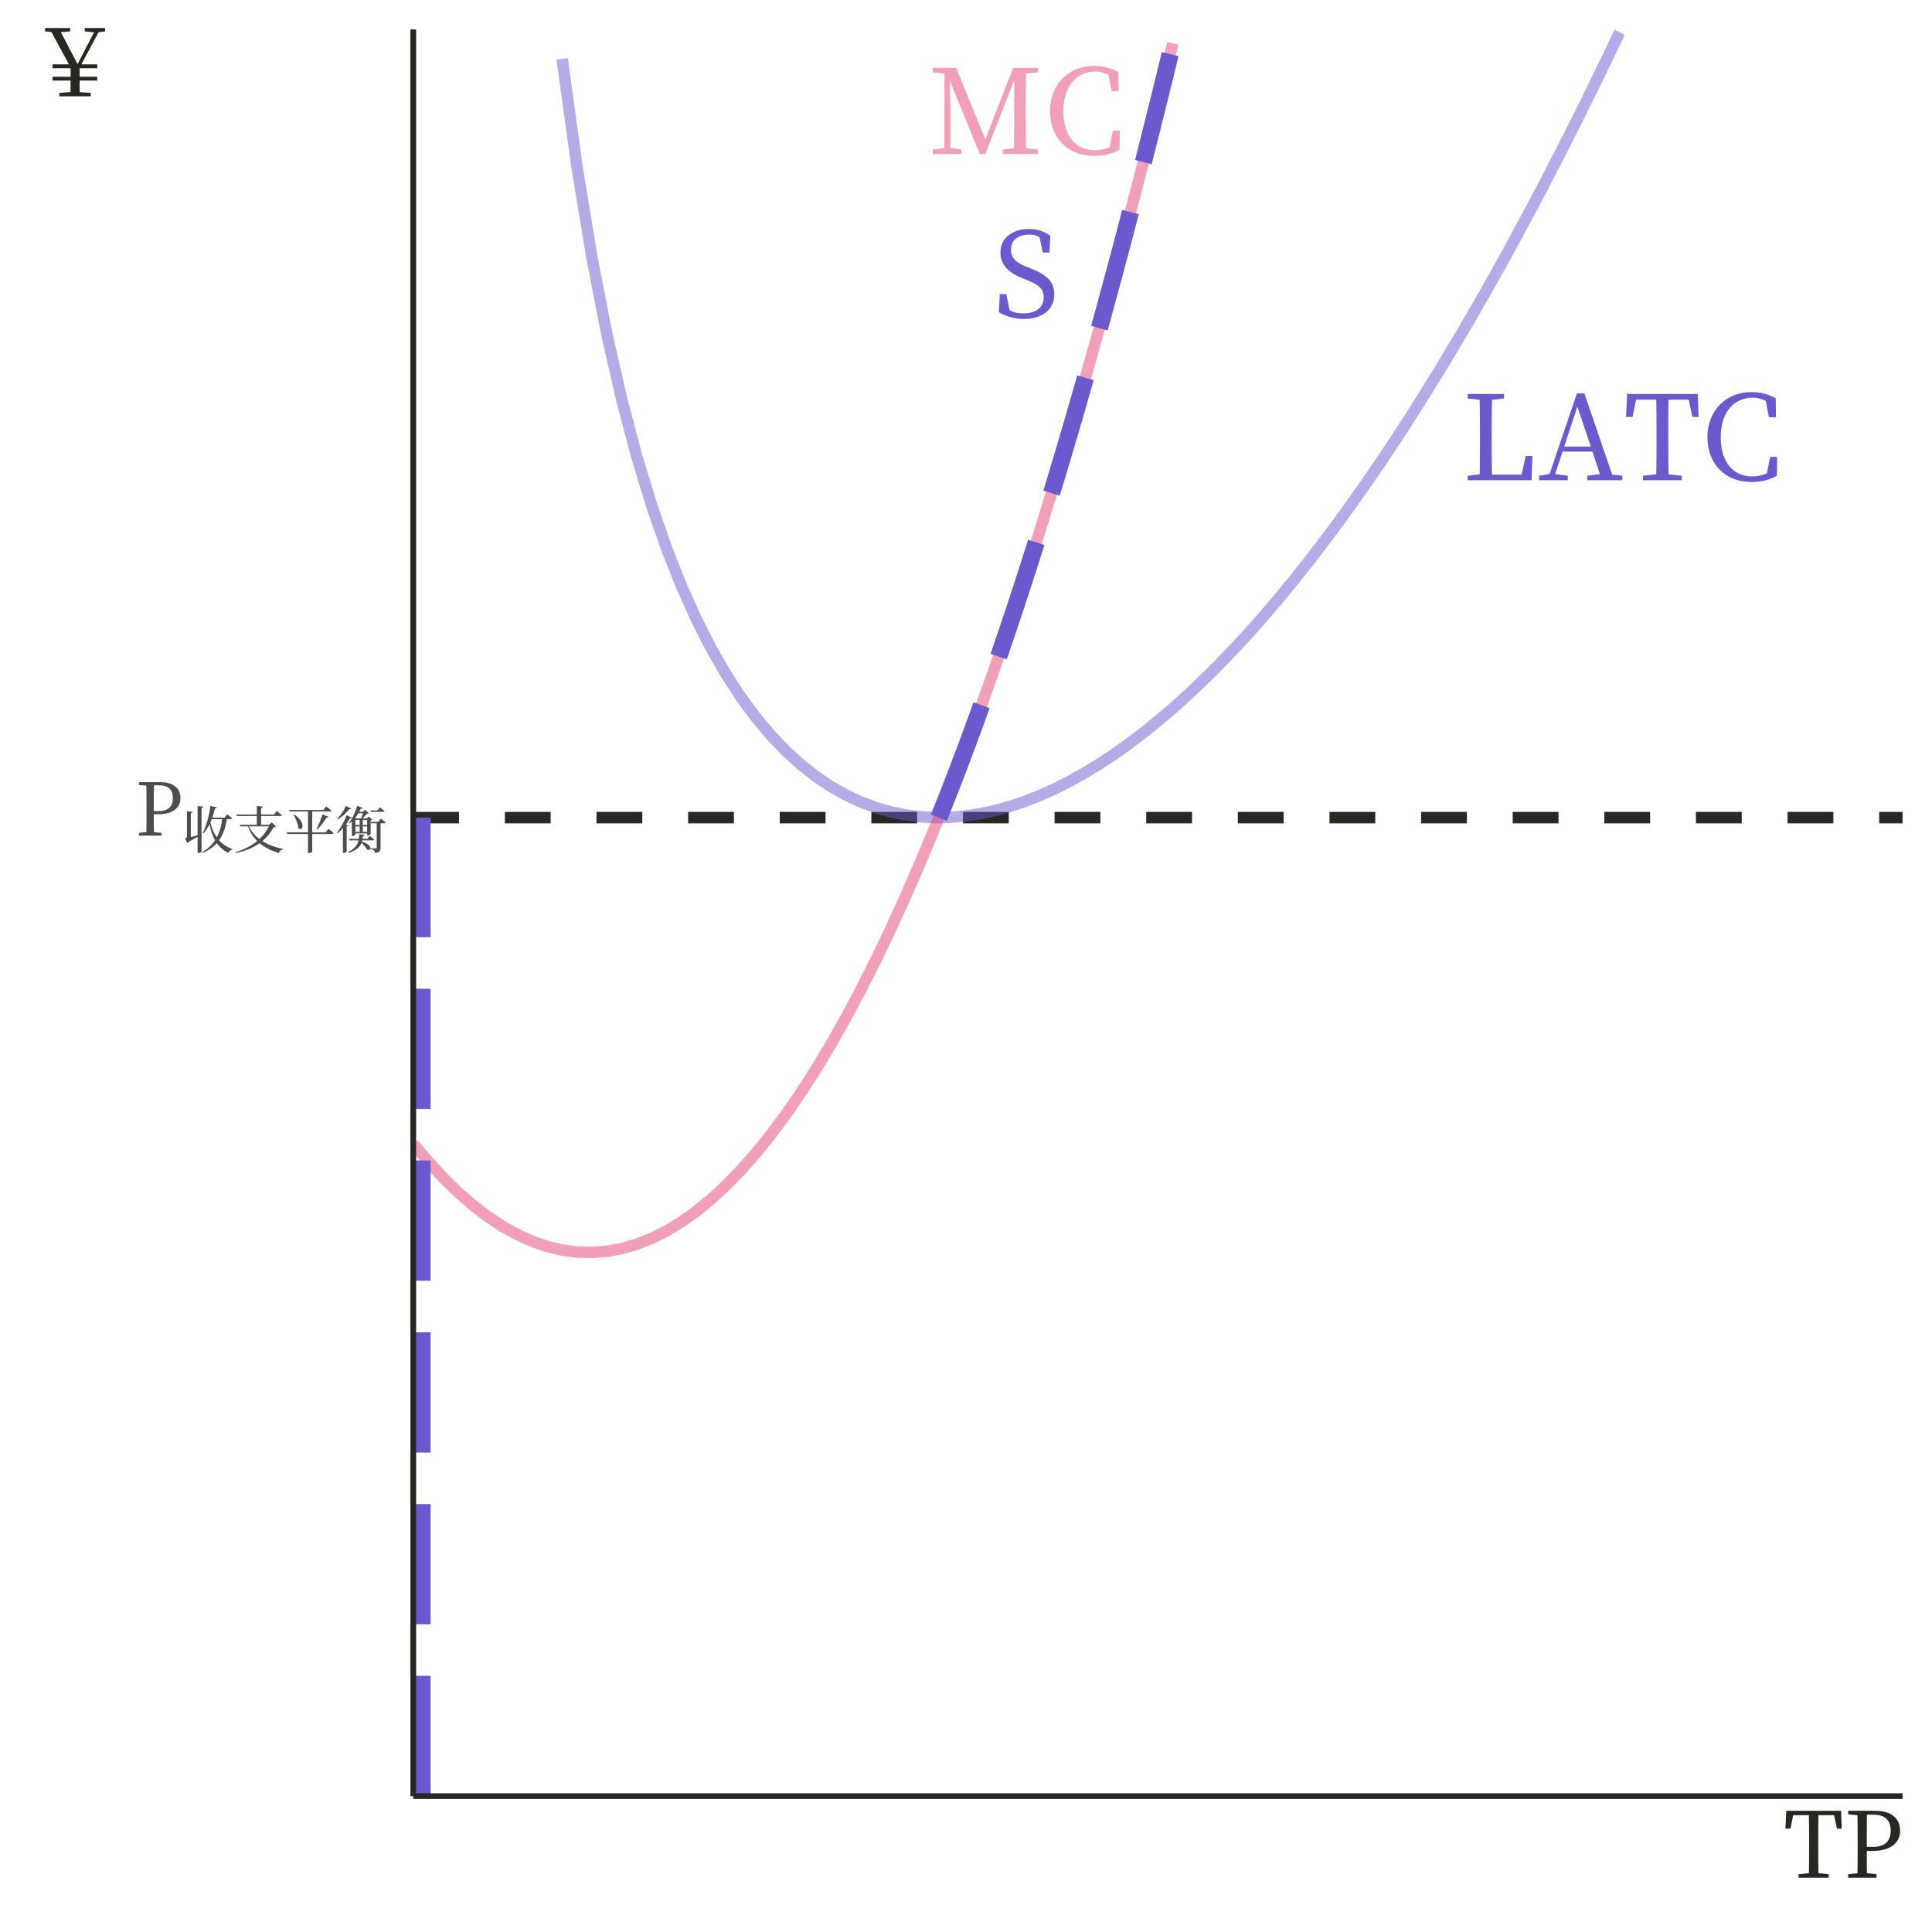
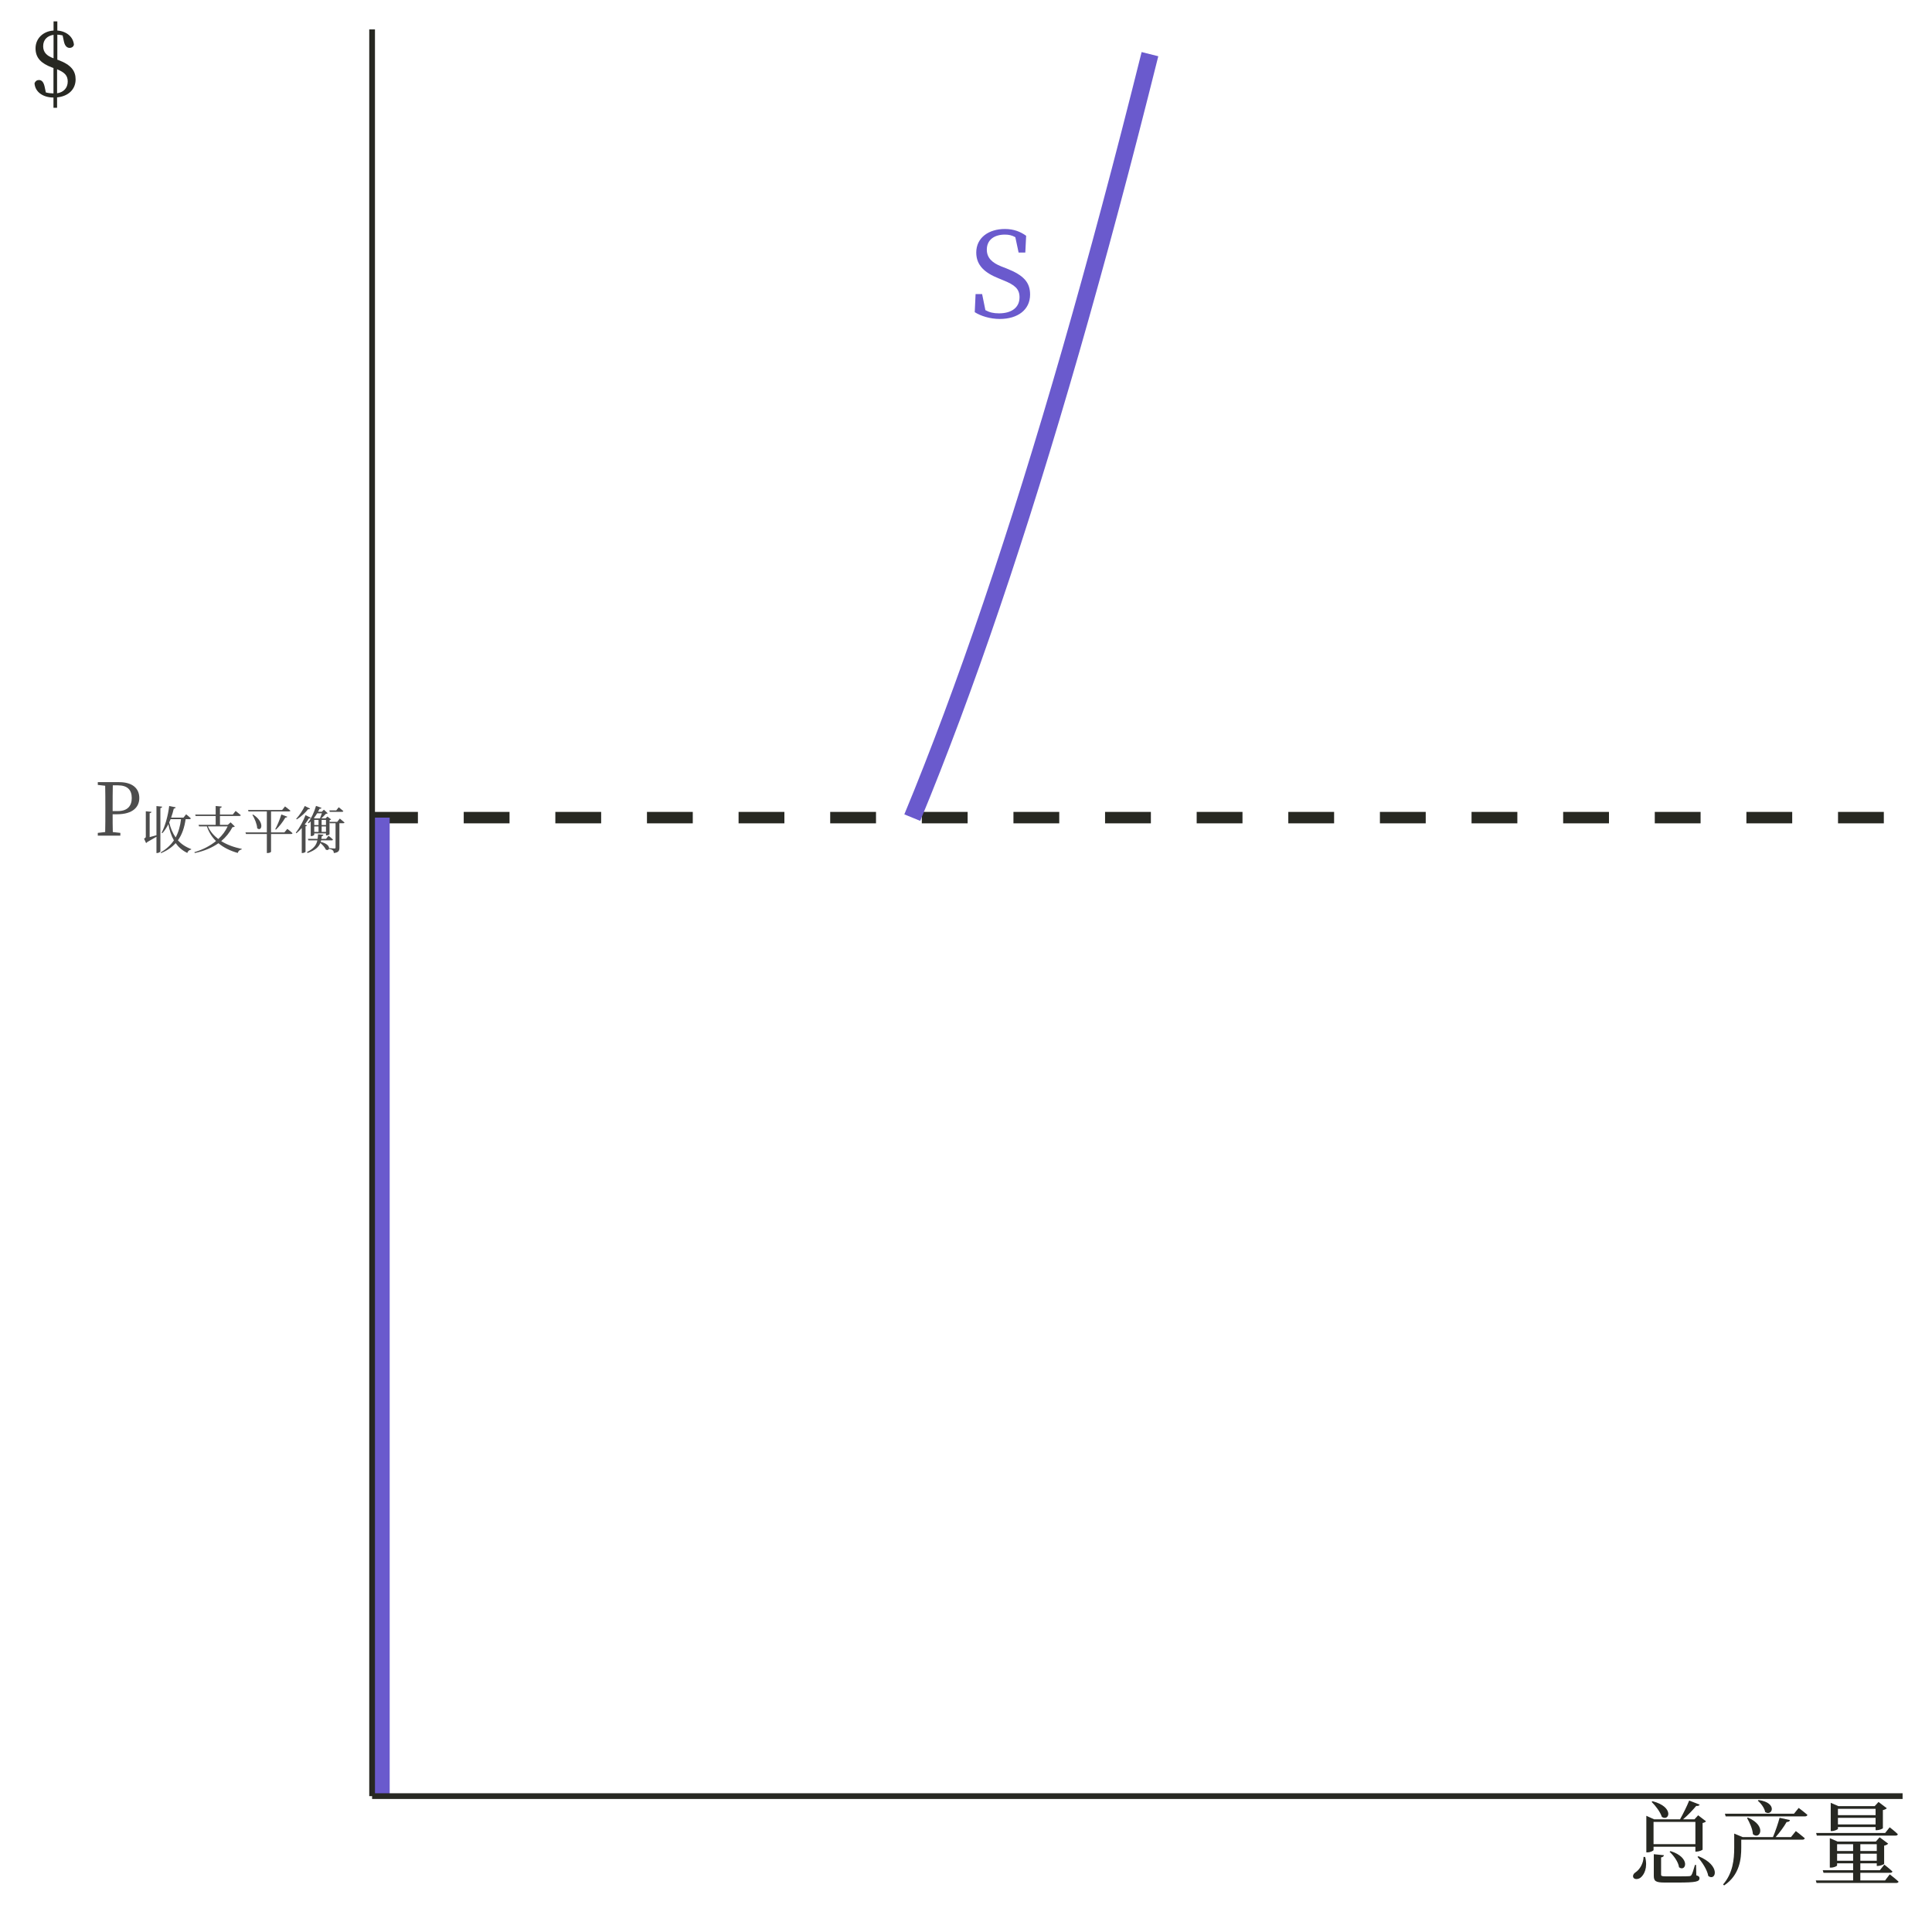
<svg xmlns="http://www.w3.org/2000/svg" xmlns:xlink="http://www.w3.org/1999/xlink" width="360pt" height="360pt" viewBox="0 0 360 360" version="1.1">
  <defs>
    <g>
      <symbol overflow="visible" id="glyph0-0">
        <path style="stroke:none;" d="M 2.188 2.625 L 19.719 2.625 L 19.719 -19.281 L 2.188 -19.281 Z M 10.953 -9.219 L 3.984 -18.188 L 17.922 -18.188 Z M 11.656 -8.328 L 18.625 -17.281 L 18.625 0.641 Z M 3.984 1.531 L 10.953 -7.422 L 17.922 1.531 Z M 3.281 -17.281 L 10.25 -8.328 L 3.281 0.641 Z M 3.281 -17.281 " />
      </symbol>
      <symbol overflow="visible" id="glyph0-1">
-         <path style="stroke:none;" d="M 11.891 -4.516 L 11.109 -1.031 L 5.594 -1.031 C 5.547 -3.125 5.547 -5.219 5.547 -7.031 L 5.547 -8.625 C 5.547 -10.75 5.547 -12.875 5.594 -14.984 L 7.844 -15.219 L 7.844 -16.062 L 1.078 -16.062 L 1.078 -15.219 L 3.312 -14.984 C 3.359 -12.906 3.359 -10.75 3.359 -8.609 L 3.359 -7.359 C 3.359 -5.328 3.359 -3.203 3.312 -1.078 L 1.078 -0.828 L 1.078 0 L 12.969 0 L 13.141 -4.516 Z M 11.891 -4.516 " />
-       </symbol>
-       <symbol overflow="visible" id="glyph0-2">
-         <path style="stroke:none;" d="M 4.859 -6.266 L 7.312 -13.719 L 9.812 -6.266 Z M 13.797 -1.047 L 8.625 -16.172 L 7.234 -16.172 L 2.125 -1.141 L 0.172 -0.828 L 0.172 0 L 5.516 0 L 5.516 -0.828 L 3.172 -1.141 L 4.562 -5.328 L 10.125 -5.328 L 11.516 -1.125 L 9.156 -0.828 L 9.156 0 L 15.688 0 L 15.688 -0.828 Z M 13.797 -1.047 " />
-       </symbol>
-       <symbol overflow="visible" id="glyph0-3">
-         <path style="stroke:none;" d="M 12.156 -15 L 12.844 -11.781 L 14 -11.781 L 13.844 -16.062 L 0.672 -16.062 L 0.484 -11.781 L 1.688 -11.781 L 2.344 -15 L 6.109 -15 C 6.156 -12.906 6.156 -10.75 6.156 -8.609 L 6.156 -7.422 C 6.156 -5.281 6.156 -3.172 6.109 -1.094 L 3.641 -0.828 L 3.641 0 L 10.859 0 L 10.859 -0.828 L 8.391 -1.094 C 8.344 -3.203 8.344 -5.328 8.344 -7.422 L 8.344 -8.609 C 8.344 -10.75 8.344 -12.906 8.391 -15 Z M 12.156 -15 " />
-       </symbol>
-       <symbol overflow="visible" id="glyph0-4">
-         <path style="stroke:none;" d="M 12.844 -4.344 L 12.25 -1.297 C 11.328 -0.859 10.391 -0.703 9.484 -0.703 C 6.047 -0.703 3.641 -3.234 3.641 -8.047 C 3.641 -12.812 6.266 -15.375 9.578 -15.375 C 10.391 -15.375 11.188 -15.203 12.031 -14.781 L 12.625 -11.719 L 13.938 -11.719 L 13.891 -15.25 C 12.312 -16.172 10.688 -16.422 9.312 -16.422 C 4.625 -16.422 1.156 -12.953 1.156 -8.047 C 1.156 -3.047 4.469 0.344 9.312 0.344 C 11.016 0.344 12.625 0 14.109 -0.812 L 14.156 -4.344 Z M 12.844 -4.344 " />
-       </symbol>
-       <symbol overflow="visible" id="glyph0-5">
-         <path style="stroke:none;" d="M 20.531 -15.219 L 20.531 -16.062 L 15.906 -16.062 L 10.719 -2.734 L 5.297 -16.062 L 0.922 -16.062 L 0.922 -15.219 L 3.109 -14.969 L 3.094 -1.141 L 0.922 -0.828 L 0.922 0 L 6.281 0 L 6.281 -0.828 L 4.203 -1.141 L 4.203 -8.734 C 4.203 -8.844 4.125 -11.656 4.078 -13.75 L 9.688 0 L 10.719 0 L 16.125 -13.797 L 16.094 -7.359 C 16.094 -5.25 16.094 -3.156 16.062 -1.078 L 13.969 -0.828 L 13.969 0 L 20.5 0 L 20.5 -0.828 L 18.297 -1.078 C 18.25 -3.203 18.25 -5.328 18.25 -7.422 L 18.25 -8.609 C 18.25 -10.75 18.25 -12.906 18.297 -14.984 Z M 20.531 -15.219 " />
-       </symbol>
-       <symbol overflow="visible" id="glyph0-6">
        <path style="stroke:none;" d="M 6 -9.438 C 4.266 -10.125 3.281 -11.047 3.281 -12.578 C 3.281 -14.422 4.703 -15.375 6.641 -15.375 C 7.375 -15.375 7.969 -15.25 8.594 -14.891 L 9.203 -12.031 L 10.453 -12.031 L 10.609 -15.156 C 9.547 -15.922 8.281 -16.422 6.656 -16.422 C 3.641 -16.422 1.312 -14.812 1.312 -12.031 C 1.312 -9.609 2.953 -8.234 5.453 -7.234 L 6.359 -6.859 C 8.5 -6 9.375 -5.25 9.375 -3.703 C 9.375 -1.75 7.859 -0.703 5.547 -0.703 C 4.516 -0.703 3.797 -0.875 3.016 -1.297 L 2.406 -4.297 L 1.188 -4.297 L 1.031 -0.922 C 2.125 -0.219 3.875 0.344 5.703 0.344 C 9.031 0.344 11.344 -1.359 11.344 -4.203 C 11.344 -6.469 10.172 -7.797 6.969 -9.062 Z M 6 -9.438 " />
      </symbol>
      <symbol overflow="visible" id="glyph1-0">
        <path style="stroke:none;" d="M 1.359 1.625 L 12.234 1.625 L 12.234 -11.969 L 1.359 -11.969 Z M 6.797 -5.719 L 2.469 -11.281 L 11.125 -11.281 Z M 7.234 -5.172 L 11.547 -10.719 L 11.547 0.391 Z M 2.469 0.953 L 6.797 -4.609 L 11.125 0.953 Z M 2.031 -10.719 L 6.359 -5.172 L 2.031 0.391 Z M 2.031 -10.719 " />
      </symbol>
      <symbol overflow="visible" id="glyph1-1">
        <path style="stroke:none;" d="M 4.422 -9.375 C 6.203 -9.375 7 -8.516 7 -7.016 C 7 -5.578 6.25 -4.578 4.391 -4.578 L 3.438 -4.578 L 3.438 -5.344 C 3.438 -6.703 3.438 -8.062 3.469 -9.375 Z M 4.234 -3.984 C 7.234 -3.984 8.406 -5.359 8.406 -7.016 C 8.406 -8.781 7.156 -9.969 4.656 -9.969 L 0.672 -9.969 L 0.672 -9.453 L 2.047 -9.297 C 2.078 -8 2.078 -6.672 2.078 -5.344 L 2.078 -4.609 C 2.078 -3.281 2.078 -1.969 2.047 -0.672 L 0.672 -0.516 L 0.672 0 L 4.875 0 L 4.875 -0.516 L 3.469 -0.672 C 3.438 -1.812 3.438 -2.875 3.438 -3.984 Z M 4.234 -3.984 " />
      </symbol>
      <symbol overflow="visible" id="glyph2-0">
        <path style="stroke:none;" d="M 0.953 1.141 L 8.562 1.141 L 8.562 -8.375 L 0.953 -8.375 Z M 4.75 -4 L 1.734 -7.891 L 7.781 -7.891 Z M 5.062 -3.609 L 8.094 -7.5 L 8.094 0.281 Z M 1.734 0.672 L 4.75 -3.219 L 7.781 0.672 Z M 1.422 -7.5 L 4.453 -3.609 L 1.422 0.281 Z M 1.422 -7.5 " />
      </symbol>
      <symbol overflow="visible" id="glyph2-1">
        <path style="stroke:none;" d="M 2.828 -7.984 L 2.828 -2.547 C 2.375 -2.422 1.938 -2.297 1.562 -2.203 L 1.562 -6.656 C 1.781 -6.688 1.875 -6.781 1.906 -6.906 L 0.844 -7.016 L 0.844 -2.312 C 0.844 -2.141 0.797 -2.062 0.516 -1.922 L 0.891 -1.094 C 0.969 -1.125 1.062 -1.203 1.141 -1.297 C 1.781 -1.656 2.375 -2 2.828 -2.266 L 2.828 0.766 L 2.953 0.766 C 3.234 0.766 3.562 0.562 3.562 0.453 L 3.562 -7.609 C 3.797 -7.641 3.875 -7.75 3.891 -7.875 Z M 7.406 -5.547 C 7.266 -4.297 6.953 -3.156 6.406 -2.141 C 5.844 -2.938 5.453 -3.875 5.203 -4.938 C 5.297 -5.125 5.375 -5.344 5.469 -5.547 Z M 8.984 -5.547 C 9.109 -5.547 9.219 -5.594 9.234 -5.703 C 8.906 -6.016 8.359 -6.453 8.359 -6.453 L 7.859 -5.828 L 5.562 -5.828 C 5.75 -6.359 5.922 -6.938 6.062 -7.516 C 6.281 -7.531 6.391 -7.625 6.406 -7.75 L 5.203 -8 C 4.984 -6.156 4.438 -4.266 3.797 -3.016 L 3.938 -2.938 C 4.344 -3.391 4.734 -3.984 5.047 -4.609 C 5.266 -3.484 5.578 -2.469 6.078 -1.594 C 5.484 -0.719 4.688 0.031 3.609 0.656 L 3.688 0.781 C 4.859 0.297 5.734 -0.328 6.406 -1.078 C 6.938 -0.328 7.641 0.297 8.578 0.75 C 8.672 0.406 8.922 0.203 9.281 0.125 L 9.312 0.031 C 8.266 -0.359 7.453 -0.906 6.828 -1.609 C 7.625 -2.703 8.047 -4.031 8.266 -5.547 Z M 8.984 -5.547 " />
      </symbol>
      <symbol overflow="visible" id="glyph2-2">
        <path style="stroke:none;" d="M 6.578 -4.203 C 6.172 -3.328 5.578 -2.531 4.828 -1.844 C 4 -2.469 3.328 -3.25 2.891 -4.203 Z M 7.125 -4.953 L 6.594 -4.484 L 5.141 -4.484 L 5.141 -6.141 L 8.766 -6.141 C 8.906 -6.141 9 -6.172 9.031 -6.281 C 8.656 -6.609 8.062 -7.078 8.062 -7.078 L 7.531 -6.406 L 5.141 -6.406 L 5.141 -7.625 C 5.359 -7.656 5.469 -7.75 5.469 -7.891 L 4.344 -8 L 4.344 -6.406 L 0.531 -6.406 L 0.609 -6.141 L 4.344 -6.141 L 4.344 -4.484 L 1.156 -4.484 L 1.25 -4.203 L 2.703 -4.203 C 3.078 -3.109 3.656 -2.203 4.406 -1.469 C 3.328 -0.578 1.953 0.141 0.375 0.609 L 0.453 0.766 C 2.234 0.391 3.688 -0.234 4.859 -1.062 C 5.844 -0.234 7.062 0.359 8.453 0.75 C 8.562 0.375 8.844 0.156 9.188 0.094 L 9.203 -0.016 C 7.797 -0.281 6.484 -0.766 5.375 -1.453 C 6.266 -2.203 6.953 -3.062 7.469 -4.047 C 7.734 -4.078 7.828 -4.094 7.906 -4.188 Z M 7.125 -4.953 " />
      </symbol>
      <symbol overflow="visible" id="glyph2-3">
        <path style="stroke:none;" d="M 7.625 -3.078 L 5.141 -3.078 L 5.141 -6.984 L 8.484 -6.984 C 8.625 -6.984 8.719 -7.031 8.75 -7.125 C 8.359 -7.453 7.75 -7.922 7.75 -7.922 L 7.203 -7.25 L 0.859 -7.25 L 0.938 -6.984 L 4.359 -6.984 L 4.359 -3.078 L 0.375 -3.078 L 0.469 -2.781 L 4.359 -2.781 L 4.359 0.766 L 4.484 0.766 C 4.891 0.766 5.141 0.594 5.141 0.516 L 5.141 -2.781 L 8.891 -2.781 C 9.016 -2.781 9.125 -2.828 9.141 -2.938 C 8.781 -3.281 8.172 -3.734 8.172 -3.734 Z M 1.672 -6.344 C 2.078 -5.656 2.516 -4.656 2.562 -3.859 C 3.344 -3.125 4.094 -4.922 1.797 -6.406 Z M 6.047 -3.594 C 6.656 -4.156 7.312 -4.984 7.812 -5.844 C 8.016 -5.828 8.141 -5.906 8.172 -6 L 7.062 -6.422 C 6.75 -5.438 6.297 -4.344 5.922 -3.672 Z M 6.047 -3.594 " />
      </symbol>
      <symbol overflow="visible" id="glyph2-4">
        <path style="stroke:none;" d="M 8.844 -6.906 C 8.969 -6.906 9.062 -6.953 9.094 -7.047 C 8.766 -7.344 8.234 -7.766 8.234 -7.766 L 7.766 -7.172 L 6.484 -7.172 L 6.562 -6.906 Z M 1.906 -8 C 1.594 -7.312 0.938 -6.281 0.312 -5.609 L 0.422 -5.5 C 1.25 -6.016 2.078 -6.828 2.531 -7.406 C 2.75 -7.375 2.828 -7.406 2.891 -7.516 Z M 1.891 -4.547 C 2.203 -4.953 2.469 -5.359 2.672 -5.688 C 2.891 -5.656 2.984 -5.703 3.031 -5.797 L 2.047 -6.297 C 1.703 -5.359 0.984 -3.969 0.234 -3.031 L 0.359 -2.922 C 0.688 -3.203 1.031 -3.547 1.344 -3.891 L 1.344 0.766 L 1.469 0.766 C 1.734 0.766 2.031 0.594 2.047 0.547 L 2.047 -4.219 C 2.219 -4.25 2.297 -4.297 2.344 -4.375 Z M 5.047 -3.172 L 5.047 -4.188 L 5.859 -4.188 L 5.859 -3.172 Z M 3.672 -4.188 L 4.469 -4.188 L 4.469 -3.172 L 3.672 -3.172 Z M 5.094 -6.641 C 4.984 -6.344 4.844 -5.969 4.734 -5.688 L 3.781 -5.688 L 3.609 -5.766 C 3.828 -6.031 4.031 -6.328 4.219 -6.641 Z M 3.672 -5.406 L 4.469 -5.406 L 4.469 -4.453 L 3.672 -4.453 Z M 5.859 -5.406 L 5.859 -4.453 L 5.047 -4.453 L 5.047 -5.406 Z M 7.953 -5.047 L 6.516 -5.047 L 6.516 -5.344 C 6.656 -5.375 6.766 -5.438 6.812 -5.5 L 6.125 -6.031 L 5.781 -5.688 L 5 -5.688 C 5.297 -5.969 5.625 -6.328 5.844 -6.547 C 6.016 -6.562 6.125 -6.578 6.188 -6.641 L 5.469 -7.312 L 5.078 -6.922 L 4.375 -6.922 C 4.469 -7.094 4.562 -7.281 4.656 -7.484 C 4.859 -7.453 4.984 -7.531 5.016 -7.656 L 4 -8.016 C 3.656 -6.797 3.078 -5.609 2.484 -4.875 L 2.609 -4.781 C 2.75 -4.875 2.891 -5 3.016 -5.125 L 3.016 -2.391 L 3.125 -2.391 C 3.453 -2.391 3.672 -2.594 3.672 -2.656 L 3.672 -2.891 L 5.859 -2.891 L 5.859 -2.516 L 5.969 -2.516 C 6.188 -2.516 6.516 -2.688 6.516 -2.734 L 6.516 -5.016 L 6.578 -4.781 L 7.641 -4.781 L 7.641 -0.25 C 7.641 -0.141 7.609 -0.078 7.438 -0.078 C 7.281 -0.078 6.625 -0.125 6.438 -0.141 C 6.438 -0.5 6.062 -1.031 4.875 -1.312 C 4.906 -1.406 4.938 -1.5 4.953 -1.594 L 6.922 -1.594 C 7.047 -1.594 7.125 -1.641 7.156 -1.75 C 6.844 -2.047 6.328 -2.453 6.328 -2.453 L 5.875 -1.875 L 5 -1.875 C 5.031 -2.047 5.047 -2.219 5.078 -2.391 C 5.266 -2.406 5.359 -2.516 5.375 -2.641 L 4.375 -2.734 C 4.359 -2.438 4.344 -2.156 4.297 -1.875 L 2.5 -1.875 L 2.562 -1.594 L 4.25 -1.594 C 4.078 -0.766 3.609 -0.062 2.328 0.578 L 2.422 0.766 C 3.891 0.25 4.516 -0.391 4.812 -1.109 C 5.219 -0.766 5.656 -0.281 5.828 0.125 C 6.094 0.281 6.328 0.203 6.406 0 C 6.797 0.062 7 0.141 7.125 0.266 C 7.25 0.375 7.312 0.547 7.312 0.766 C 8.234 0.672 8.359 0.312 8.359 -0.234 L 8.359 -4.781 L 9.047 -4.781 C 9.188 -4.781 9.281 -4.828 9.312 -4.922 C 8.969 -5.219 8.438 -5.656 8.438 -5.656 Z M 7.953 -5.047 " />
      </symbol>
      <symbol overflow="visible" id="glyph3-0">
        <path style="stroke:none;" d="M 1.703 2.047 L 15.297 2.047 L 15.297 -14.953 L 1.703 -14.953 Z M 8.5 -7.156 L 3.094 -14.109 L 13.906 -14.109 Z M 9.047 -6.453 L 14.453 -13.406 L 14.453 0.5 Z M 3.094 1.188 L 8.5 -5.766 L 13.906 1.188 Z M 2.547 -13.406 L 7.953 -6.453 L 2.547 0.5 Z M 2.547 -13.406 " />
      </symbol>
      <symbol overflow="visible" id="glyph3-1">
-         <path style="stroke:none;" d="M 9.438 -11.641 L 9.969 -9.141 L 10.859 -9.141 L 10.75 -12.469 L 0.531 -12.469 L 0.375 -9.141 L 1.312 -9.141 L 1.812 -11.641 L 4.75 -11.641 C 4.781 -10.016 4.781 -8.344 4.781 -6.688 L 4.781 -5.766 C 4.781 -4.094 4.781 -2.469 4.75 -0.844 L 2.828 -0.641 L 2.828 0 L 8.438 0 L 8.438 -0.641 L 6.516 -0.844 C 6.484 -2.484 6.484 -4.125 6.484 -5.766 L 6.484 -6.688 C 6.484 -8.344 6.484 -10.016 6.516 -11.641 Z M 9.438 -11.641 " />
+         <path style="stroke:none;" d="M 4.234 -14.125 C 4.969 -13.406 5.859 -12.234 6.141 -11.328 C 7.516 -10.406 8.531 -13.172 4.406 -14.25 Z M 2.734 -3.875 C 2.719 -2.625 1.969 -1.484 1.281 -1.031 C 0.906 -0.797 0.656 -0.406 0.828 -0.031 C 1.047 0.359 1.703 0.328 2.141 0.016 C 2.844 -0.516 3.547 -1.859 3.031 -3.859 Z M 12.391 -10.391 L 12.391 -6.25 L 4.594 -6.25 L 4.594 -10.391 Z M 12.391 -5.766 L 12.391 -4.859 L 12.594 -4.859 C 13.062 -4.859 13.719 -5.141 13.734 -5.234 L 13.734 -10.188 C 14.047 -10.25 14.281 -10.391 14.375 -10.5 L 12.906 -11.625 L 12.219 -10.875 L 10.094 -10.875 C 11.016 -11.656 11.938 -12.641 12.547 -13.375 C 12.906 -13.328 13.109 -13.438 13.188 -13.609 L 11.234 -14.375 C 10.828 -13.344 10.109 -11.906 9.531 -10.875 L 4.703 -10.875 L 3.25 -11.531 L 3.25 -4.719 L 3.453 -4.719 C 4 -4.719 4.594 -5.016 4.594 -5.156 L 4.594 -5.766 Z M 7.578 -4.828 C 8.344 -4.125 9.219 -2.938 9.344 -1.938 C 10.594 -0.984 11.625 -3.734 7.766 -4.953 Z M 12.516 -2.375 L 12.312 -2.375 C 12.047 -1.484 11.844 -0.781 11.672 -0.516 C 11.578 -0.359 11.484 -0.312 11.25 -0.281 C 10.969 -0.25 10.172 -0.25 9.188 -0.25 L 6.875 -0.25 C 6.094 -0.25 6 -0.328 6 -0.578 L 6 -3.781 C 6.328 -3.828 6.5 -3.984 6.531 -4.188 L 4.641 -4.375 L 4.641 -0.359 C 4.641 0.656 5 0.906 6.719 0.906 L 9.094 0.906 C 12.5 0.906 13.156 0.734 13.156 0.109 C 13.156 -0.156 13.031 -0.312 12.562 -0.438 Z M 12.781 -3.875 C 13.609 -2.969 14.594 -1.484 14.797 -0.312 C 16.172 0.734 17.25 -2.25 12.969 -4 Z M 12.781 -3.875 " />
      </symbol>
      <symbol overflow="visible" id="glyph3-2">
-         <path style="stroke:none;" d="M 5.531 -11.734 C 7.75 -11.734 8.75 -10.656 8.75 -8.766 C 8.75 -6.969 7.812 -5.734 5.484 -5.734 L 4.297 -5.734 L 4.297 -6.688 C 4.297 -8.375 4.297 -10.078 4.328 -11.734 Z M 5.281 -4.984 C 9.047 -4.984 10.5 -6.703 10.5 -8.766 C 10.5 -10.984 8.953 -12.469 5.828 -12.469 L 0.828 -12.469 L 0.828 -11.812 L 2.562 -11.625 C 2.594 -10 2.594 -8.344 2.594 -6.688 L 2.594 -5.766 C 2.594 -4.094 2.594 -2.469 2.562 -0.828 L 0.828 -0.641 L 0.828 0 L 6.109 0 L 6.109 -0.641 L 4.328 -0.844 C 4.297 -2.266 4.297 -3.609 4.297 -4.984 Z M 5.281 -4.984 " />
+         <path style="stroke:none;" d="M 7.016 -14.344 C 7.609 -13.859 8.266 -12.984 8.391 -12.234 C 9.703 -11.344 10.797 -13.969 7.172 -14.469 Z M 13.203 -7.562 L 10.344 -7.562 C 11.125 -8.453 11.922 -9.531 12.391 -10.375 C 12.766 -10.375 12.969 -10.516 13.016 -10.734 L 11.078 -11.156 C 10.797 -10.094 10.312 -8.672 9.844 -7.562 L 4.203 -7.562 L 2.625 -8.219 L 2.625 -5.578 C 2.625 -3.391 2.375 -0.828 0.547 1.266 L 0.75 1.438 C 3.672 -0.516 3.938 -3.547 3.938 -5.594 L 3.938 -7.078 L 15.312 -7.078 C 15.531 -7.078 15.719 -7.156 15.781 -7.344 C 15.141 -7.906 14.109 -8.688 14.109 -8.688 Z M 5.016 -11.125 C 5.484 -10.297 6.047 -9.094 6.109 -8.109 C 7.375 -6.969 8.812 -9.641 5.172 -11.203 Z M 13.766 -11.922 L 0.891 -11.922 L 1.031 -11.422 L 15.812 -11.422 C 16.047 -11.422 16.219 -11.516 16.266 -11.703 C 15.641 -12.25 14.641 -13 14.641 -13 Z M 13.766 -11.922 " />
      </symbol>
      <symbol overflow="visible" id="glyph3-3">
-         <path style="stroke:none;" d="M 14.094 -12.094 L 14.094 -12.719 L 10.312 -12.719 L 10.312 -12.094 L 12.047 -11.922 L 8.969 -6 L 5.859 -11.953 L 7.594 -12.094 L 7.594 -12.719 L 2.922 -12.719 L 2.922 -12.094 L 4.109 -11.969 L 7.359 -5.953 L 4.297 -5.953 L 4.297 -5.234 L 7.672 -5.234 L 7.672 -3.641 L 4.297 -3.641 L 4.297 -2.922 L 7.672 -2.922 C 7.672 -2.172 7.672 -1.672 7.656 -0.781 L 5.562 -0.625 L 5.562 0 L 11.438 0 L 11.438 -0.625 L 9.391 -0.781 C 9.344 -1.656 9.344 -2.172 9.359 -2.922 L 12.641 -2.922 L 12.641 -3.641 L 9.359 -3.641 L 9.359 -5.234 L 12.641 -5.234 L 12.641 -5.953 L 9.688 -5.953 L 12.875 -11.922 Z M 14.094 -12.094 " />
+         <path style="stroke:none;" d="M 11.969 -12.828 L 11.969 -11.656 L 4.953 -11.656 L 4.953 -12.828 Z M 4.953 -9.922 L 4.953 -11.156 L 11.969 -11.156 L 11.969 -9.922 Z M 4.953 -9.438 L 11.969 -9.438 L 11.969 -8.844 L 12.188 -8.844 C 12.625 -8.844 13.312 -9.109 13.328 -9.234 L 13.328 -12.594 C 13.672 -12.672 13.938 -12.797 14.062 -12.938 L 12.516 -14.109 L 11.797 -13.328 L 5.047 -13.328 L 3.609 -13.953 L 3.609 -8.688 L 3.797 -8.688 C 4.328 -8.688 4.953 -9 4.953 -9.109 Z M 15.688 -7.844 C 15.922 -7.844 16.078 -7.922 16.109 -8.109 C 15.562 -8.656 14.594 -9.391 14.594 -9.391 L 13.75 -8.328 L 0.891 -8.328 L 1.016 -7.844 Z M 4.797 -3.156 L 4.797 -4.469 L 7.781 -4.469 L 7.781 -3.156 Z M 7.781 -6.234 L 7.781 -4.969 L 4.797 -4.969 L 4.797 -6.234 Z M 12.188 -6.234 L 12.188 -4.969 L 9.125 -4.969 L 9.125 -6.234 Z M 9.125 -3.156 L 9.125 -4.469 L 12.188 -4.469 L 12.188 -3.156 Z M 13.734 0.516 L 9.125 0.516 L 9.125 -0.906 L 14.656 -0.906 C 14.891 -0.906 15.062 -0.969 15.109 -1.156 C 14.531 -1.703 13.594 -2.438 13.594 -2.438 L 12.766 -1.391 L 9.125 -1.391 L 9.125 -2.672 L 12.188 -2.672 L 12.188 -2.188 L 12.406 -2.188 C 12.828 -2.188 13.547 -2.484 13.562 -2.578 L 13.562 -5.969 C 13.906 -6.031 14.188 -6.188 14.312 -6.344 L 12.719 -7.531 L 12.016 -6.734 L 4.891 -6.734 L 3.438 -7.359 L 3.438 -1.875 L 3.625 -1.875 C 4.203 -1.875 4.797 -2.156 4.797 -2.297 L 4.797 -2.672 L 7.781 -2.672 L 7.781 -1.391 L 2.125 -1.391 L 2.266 -0.906 L 7.781 -0.906 L 7.781 0.516 L 0.828 0.516 L 0.969 0.984 L 15.812 0.984 C 16.047 0.984 16.219 0.906 16.25 0.734 C 15.641 0.172 14.609 -0.625 14.609 -0.625 Z M 13.734 0.516 " />
+       </symbol>
+       <symbol overflow="visible" id="glyph3-4">
+         <path style="stroke:none;" d="M 5.156 -5.031 C 6.562 -4.453 7.141 -3.875 7.141 -2.75 C 7.141 -1.547 6.359 -0.734 5.156 -0.562 Z M 4.5 -7.078 C 3.25 -7.516 2.562 -8.188 2.562 -9.328 C 2.562 -10.562 3.359 -11.281 4.5 -11.453 Z M 5.203 -6.812 L 5.203 -11.484 C 5.531 -11.469 5.844 -11.422 6.188 -11.344 L 6.438 -10.172 C 6.641 -9.25 7.109 -9.016 7.5 -9.016 C 7.875 -9.016 8.172 -9.203 8.297 -9.594 C 8.172 -11.078 6.906 -12.125 5.203 -12.25 L 5.203 -13.953 L 4.5 -13.953 L 4.5 -12.25 C 2.531 -12.125 1.141 -10.75 1.141 -8.938 C 1.141 -7.109 2.25 -6.109 4.188 -5.375 L 4.484 -5.266 L 4.484 -0.531 C 4.016 -0.547 3.531 -0.594 3.062 -0.719 L 2.812 -1.891 C 2.594 -2.781 2.203 -3.031 1.766 -3.031 C 1.375 -3.031 1.125 -2.828 0.953 -2.438 C 1.047 -0.828 2.484 0.219 4.484 0.234 L 4.484 2.141 L 5.156 2.141 L 5.156 0.203 C 7.281 0 8.609 -1.312 8.609 -3.141 C 8.609 -4.672 7.844 -5.859 5.328 -6.781 Z M 5.203 -6.812 " />
      </symbol>
    </g>
    <clipPath id="clip1">
-       <path d="M 77.004 151 L 354.523 151 L 354.523 154 L 77.004 154 Z M 77.004 151 " />
+       <path d="M 69.336 151 L 354.52 151 L 354.52 154 L 69.336 154 Z M 69.336 151 " />
    </clipPath>
    <clipPath id="clip2">
-       <path d="M 103 5.48 L 303 5.48 L 303 154 L 103 154 Z M 103 5.48 " />
-     </clipPath>
-     <clipPath id="clip3">
-       <path d="M 77.004 7 L 220 7 L 220 235 L 77.004 235 Z M 77.004 7 " />
-     </clipPath>
-     <clipPath id="clip4">
-       <path d="M 77.004 150 L 81 150 L 81 334.68 L 77.004 334.68 Z M 77.004 150 " />
+       <path d="M 69.336 150 L 73 150 L 73 334.68 L 69.336 334.68 Z M 69.336 150 " />
    </clipPath>
  </defs>
-   <g id="surface24564">
+   <g id="surface549">
    <rect x="0" y="0" width="360" height="360" style="fill:rgb(100%,100%,100%);fill-opacity:1;stroke:none;" />
    <g clip-path="url(#clip1)" clip-rule="nonzero">
-       <path style="fill:none;stroke-width:2.134;stroke-linecap:butt;stroke-linejoin:round;stroke:rgb(15.294%,15.686%,13.333%);stroke-opacity:1;stroke-dasharray:8.536,8.536;stroke-miterlimit:10;" d="M 77.004 152.352 L 354.52 152.352 " />
+       <path style="fill:none;stroke-width:2.134;stroke-linecap:butt;stroke-linejoin:round;stroke:rgb(15.294%,15.686%,13.333%);stroke-opacity:1;stroke-dasharray:8.536,8.536;stroke-miterlimit:10;" d="M 69.336 152.352 L 354.52 152.352 " />
    </g>
+     <path style="fill:none;stroke-width:3.201;stroke-linecap:butt;stroke-linejoin:round;stroke:rgb(41.569%,35.294%,80.392%);stroke-opacity:1;stroke-miterlimit:10;" d="M 169.988 152.352 L 171.836 147.836 L 173.68 143.195 L 175.523 138.43 L 177.371 133.547 L 179.215 128.535 L 181.062 123.406 L 182.906 118.152 L 184.75 112.777 L 186.598 107.277 L 188.441 101.656 L 190.289 95.914 L 192.133 90.047 L 193.977 84.059 L 195.824 77.945 L 197.668 71.711 L 199.516 65.355 L 201.359 58.875 L 203.203 52.273 L 205.051 45.551 L 206.895 38.703 L 208.742 31.734 L 210.586 24.641 L 212.43 17.426 L 214.277 10.09 " />
    <g clip-path="url(#clip2)" clip-rule="nonzero">
-       <path style="fill:none;stroke-width:2.134;stroke-linecap:butt;stroke-linejoin:round;stroke:rgb(41.569%,35.294%,80.392%);stroke-opacity:0.502;stroke-miterlimit:10;" d="M 104.754 10.969 L 107.531 31.164 L 110.305 48.016 L 113.078 62.27 L 115.855 74.457 L 118.629 84.98 L 121.406 94.125 L 124.18 102.125 L 126.957 109.148 L 129.73 115.336 L 132.508 120.801 L 135.281 125.629 L 138.055 129.898 L 140.832 133.664 L 143.605 136.977 L 146.383 139.883 L 149.156 142.418 L 151.934 144.609 L 154.707 146.484 L 157.484 148.066 L 160.258 149.375 L 163.035 150.43 L 165.809 151.238 L 168.582 151.82 L 171.359 152.188 L 174.133 152.344 L 176.91 152.305 L 179.684 152.074 L 182.461 151.664 L 185.234 151.078 L 188.012 150.32 L 190.785 149.398 L 193.559 148.316 L 196.336 147.078 L 199.109 145.688 L 201.887 144.152 L 204.66 142.469 L 207.438 140.648 L 210.211 138.684 L 212.988 136.586 L 215.762 134.355 L 218.535 131.988 L 221.312 129.496 L 224.086 126.871 L 226.863 124.125 L 229.637 121.25 L 232.414 118.254 L 235.188 115.133 L 237.965 111.895 L 240.738 108.535 L 243.512 105.055 L 246.289 101.461 L 249.062 97.75 L 251.84 93.922 L 254.613 89.977 L 257.391 85.922 L 260.164 81.754 L 262.941 77.473 L 265.715 73.078 L 268.488 68.57 L 271.266 63.957 L 274.039 59.23 L 276.816 54.395 L 279.59 49.453 L 282.367 44.398 L 285.141 39.238 L 287.918 33.969 L 290.691 28.594 L 293.465 23.109 L 296.242 17.52 L 299.016 11.824 L 301.793 6.02 " />
+       <path style="fill:none;stroke-width:3.201;stroke-linecap:butt;stroke-linejoin:round;stroke:rgb(41.569%,35.294%,80.392%);stroke-opacity:1;stroke-miterlimit:10;" d="M 71.012 334.68 L 71.012 152.352 " />
    </g>
    <g style="fill:rgb(41.569%,35.294%,80.392%);fill-opacity:1;">
-       <use xlink:href="#glyph0-1" x="272.41" y="89.477" />
-       <use xlink:href="#glyph0-2" x="286.607" y="89.477" />
-       <use xlink:href="#glyph0-3" x="302.513" y="89.477" />
-       <use xlink:href="#glyph0-4" x="316.994" y="89.477" />
+       <use xlink:href="#glyph0-1" x="180.598" y="59.09" />
    </g>
-     <g clip-path="url(#clip3)" clip-rule="nonzero">
-       <path style="fill:none;stroke-width:2.134;stroke-linecap:butt;stroke-linejoin:round;stroke:rgb(90.196%,25.49%,45.098%);stroke-opacity:0.502;stroke-miterlimit:10;" d="M 77.004 213.129 L 79.777 216.426 L 82.555 219.43 L 85.328 222.145 L 88.102 224.562 L 90.879 226.688 L 93.652 228.523 L 96.43 230.062 L 99.203 231.312 L 101.98 232.27 L 104.754 232.93 L 107.531 233.301 L 110.305 233.379 L 113.078 233.164 L 115.855 232.656 L 118.629 231.855 L 121.406 230.762 L 124.18 229.375 L 126.957 227.695 L 129.73 225.723 L 132.508 223.461 L 135.281 220.902 L 138.055 218.055 L 140.832 214.91 L 143.605 211.477 L 146.383 207.746 L 149.156 203.727 L 151.934 199.414 L 154.707 194.805 L 157.484 189.906 L 160.258 184.715 L 163.035 179.23 L 165.809 173.453 L 168.582 167.383 L 171.359 161.023 L 174.133 154.367 L 176.91 147.418 L 179.684 140.176 L 182.461 132.645 L 185.234 124.816 L 188.012 116.699 L 190.785 108.285 L 193.559 99.582 L 196.336 90.586 L 199.109 81.293 L 201.887 71.711 L 204.66 61.836 L 207.438 51.668 L 210.211 41.207 L 212.988 30.453 L 215.762 19.406 L 218.535 8.066 " />
-     </g>
-     <g style="fill:rgb(90.196%,25.49%,45.098%);fill-opacity:0.502;">
-       <use xlink:href="#glyph0-5" x="172.883" y="28.703" />
-       <use xlink:href="#glyph0-4" x="194.507" y="28.703" />
-     </g>
-     <path style="fill:none;stroke-width:3.201;stroke-linecap:butt;stroke-linejoin:round;stroke:rgb(41.569%,35.294%,80.392%);stroke-opacity:1;stroke-dasharray:22.407,9.603;stroke-miterlimit:10;" d="M 174.949 152.352 L 176.746 147.836 L 178.543 143.195 L 180.336 138.43 L 182.133 133.547 L 183.93 128.535 L 185.723 123.406 L 187.52 118.152 L 189.316 112.777 L 191.113 107.277 L 192.906 101.656 L 194.703 95.914 L 196.5 90.047 L 198.293 84.059 L 200.09 77.945 L 201.887 71.711 L 203.68 65.355 L 205.477 58.875 L 207.273 52.273 L 209.07 45.551 L 210.863 38.703 L 212.66 31.734 L 214.457 24.641 L 216.25 17.426 L 218.047 10.09 " />
-     <g clip-path="url(#clip4)" clip-rule="nonzero">
-       <path style="fill:none;stroke-width:3.201;stroke-linecap:butt;stroke-linejoin:round;stroke:rgb(41.569%,35.294%,80.392%);stroke-opacity:1;stroke-dasharray:22.407,9.603;stroke-miterlimit:10;" d="M 78.637 334.68 L 78.637 152.352 " />
-     </g>
-     <g style="fill:rgb(41.569%,35.294%,80.392%);fill-opacity:1;">
-       <use xlink:href="#glyph0-6" x="185.105" y="59.09" />
-     </g>
-     <path style="fill:none;stroke-width:1.067;stroke-linecap:butt;stroke-linejoin:round;stroke:rgb(15.294%,15.686%,13.333%);stroke-opacity:1;stroke-miterlimit:10;" d="M 77.004 334.68 L 77.004 5.48 " />
+     <path style="fill:none;stroke-width:1.067;stroke-linecap:butt;stroke-linejoin:round;stroke:rgb(15.294%,15.686%,13.333%);stroke-opacity:1;stroke-miterlimit:10;" d="M 69.336 334.68 L 69.336 5.48 " />
    <g style="fill:rgb(30.196%,30.196%,30.196%);fill-opacity:1;">
-       <use xlink:href="#glyph1-1" x="25.219" y="155.711" />
+       <use xlink:href="#glyph1-1" x="17.551" y="155.711" />
    </g>
    <g style="fill:rgb(30.196%,30.196%,30.196%);fill-opacity:1;">
-       <use xlink:href="#glyph2-1" x="33.992" y="158.184" />
-       <use xlink:href="#glyph2-2" x="43.512" y="158.184" />
-       <use xlink:href="#glyph2-3" x="53.032" y="158.184" />
-       <use xlink:href="#glyph2-4" x="62.552" y="158.184" />
+       <use xlink:href="#glyph2-1" x="26.324" y="158.184" />
+       <use xlink:href="#glyph2-2" x="35.844" y="158.184" />
+       <use xlink:href="#glyph2-3" x="45.364" y="158.184" />
+       <use xlink:href="#glyph2-4" x="54.884" y="158.184" />
    </g>
-     <path style="fill:none;stroke-width:1.067;stroke-linecap:butt;stroke-linejoin:round;stroke:rgb(15.294%,15.686%,13.333%);stroke-opacity:1;stroke-miterlimit:10;" d="M 77.004 334.68 L 354.52 334.68 " />
+     <path style="fill:none;stroke-width:1.067;stroke-linecap:butt;stroke-linejoin:round;stroke:rgb(15.294%,15.686%,13.333%);stroke-opacity:1;stroke-miterlimit:10;" d="M 69.336 334.68 L 354.52 334.68 " />
    <g style="fill:rgb(15.294%,15.686%,13.333%);fill-opacity:1;">
-       <use xlink:href="#glyph3-1" x="332.316" y="349.879" />
-       <use xlink:href="#glyph3-2" x="343.553" y="349.879" />
+       <use xlink:href="#glyph3-1" x="303.52" y="349.879" />
+       <use xlink:href="#glyph3-2" x="320.52" y="349.879" />
+       <use xlink:href="#glyph3-3" x="337.52" y="349.879" />
    </g>
    <g style="fill:rgb(15.294%,15.686%,13.333%);fill-opacity:1;">
-       <use xlink:href="#glyph3-3" x="5.48" y="17.941" />
+       <use xlink:href="#glyph3-4" x="5.48" y="17.941" />
    </g>
  </g>
</svg>
